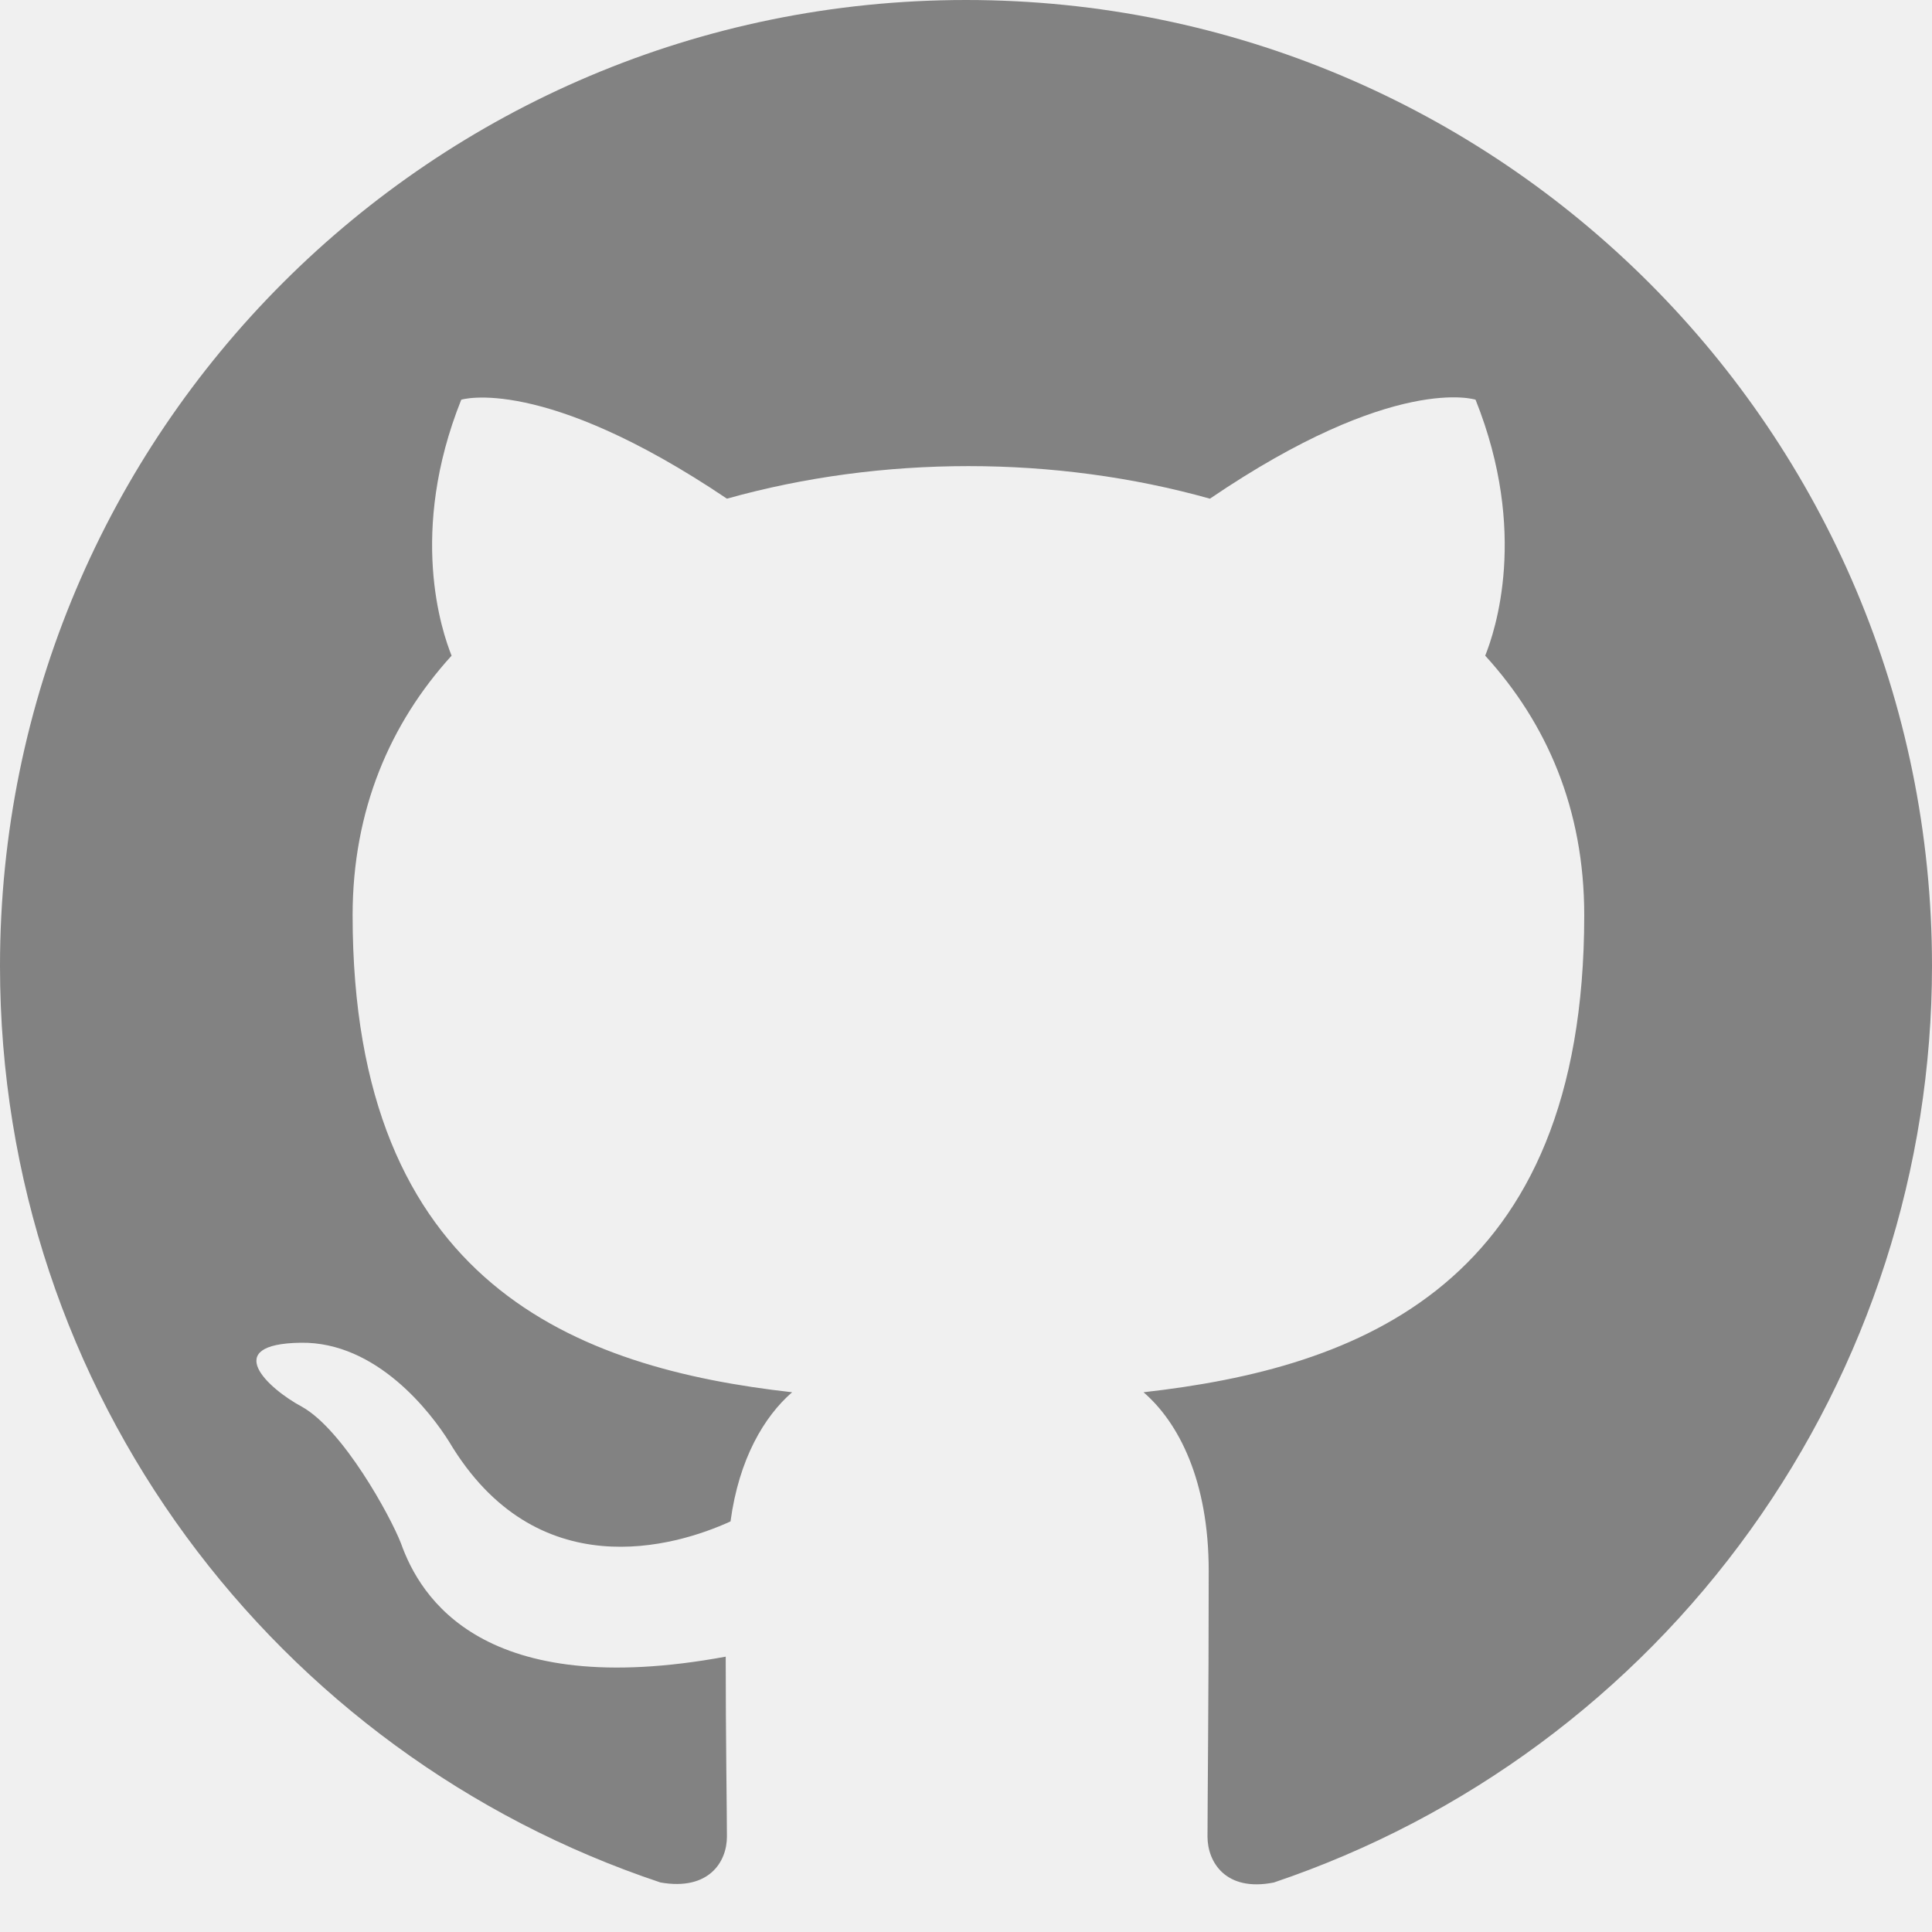
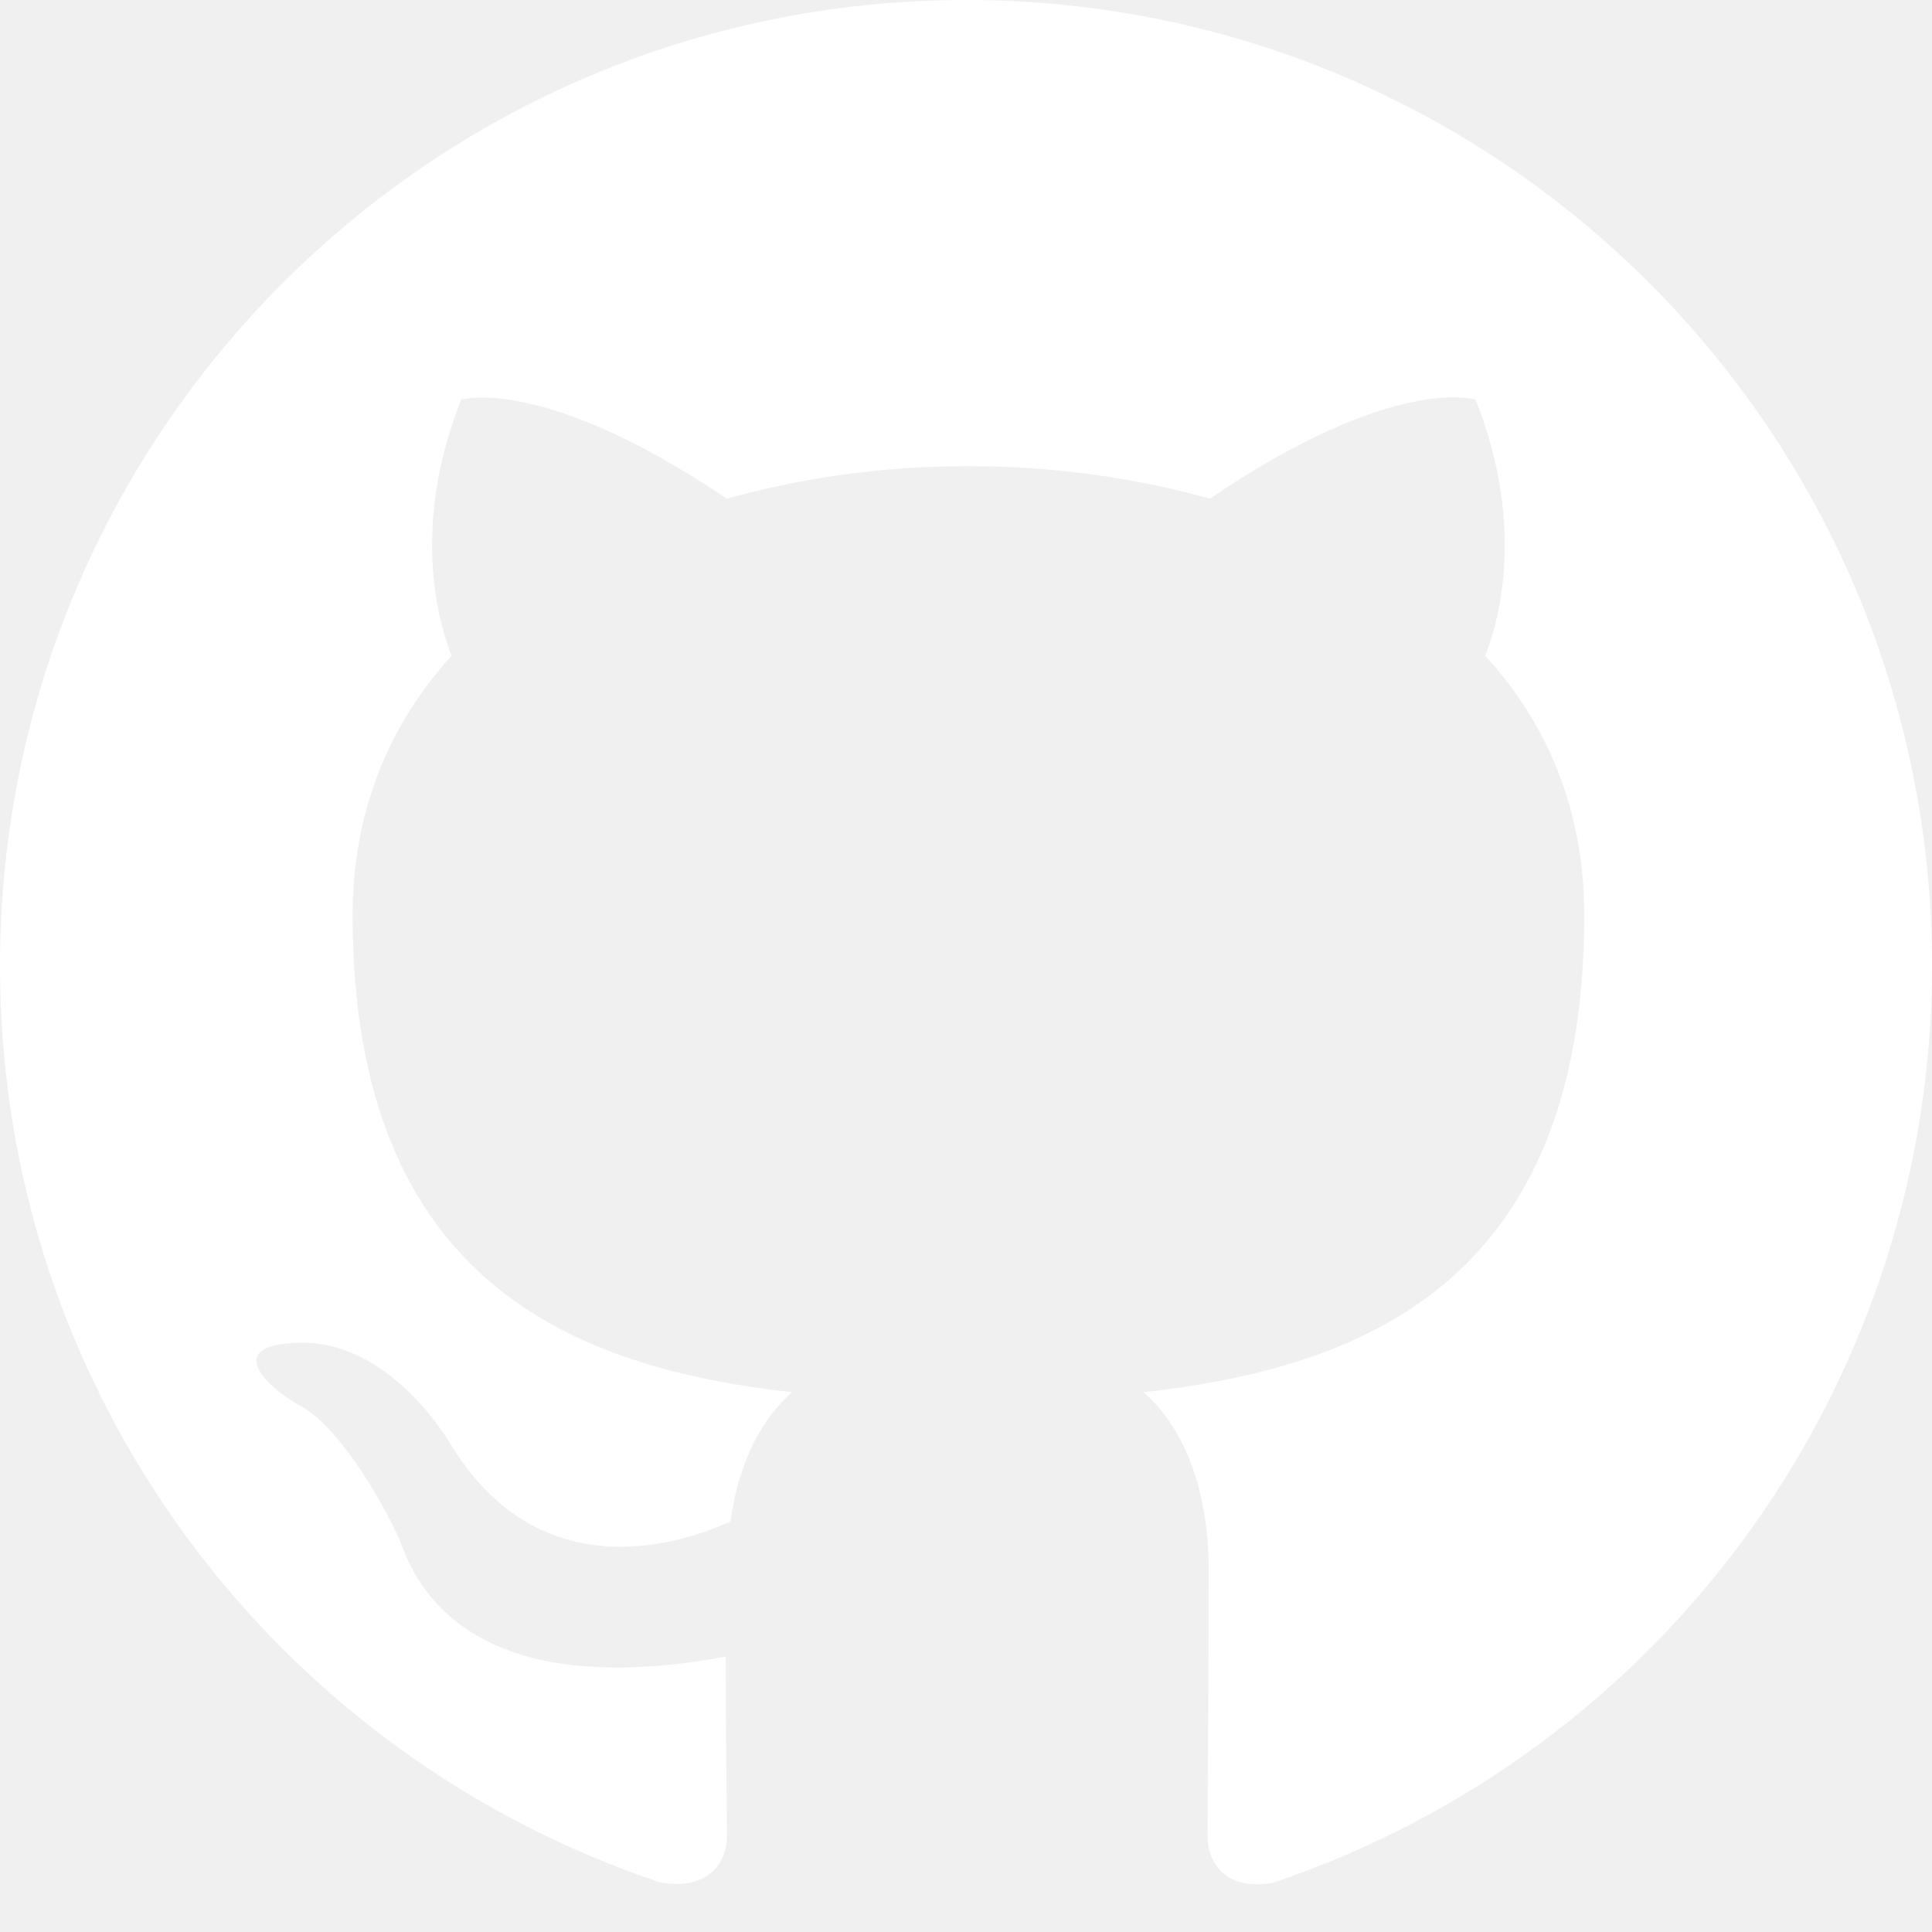
- <svg xmlns="http://www.w3.org/2000/svg" width="35" height="35" viewBox="0 0 35 35" fill="none">
-   <path fill-rule="evenodd" clip-rule="evenodd" d="M17.5 0C7.831 0 0 7.831 0 17.5C0 25.244 5.009 31.784 11.966 34.103C12.841 34.256 13.169 33.731 13.169 33.272C13.169 32.856 13.147 31.478 13.147 30.012C8.75 30.822 7.612 28.941 7.263 27.956C7.066 27.453 6.213 25.9 5.469 25.484C4.856 25.156 3.981 24.347 5.447 24.325C6.825 24.303 7.809 25.594 8.137 26.119C9.713 28.766 12.228 28.022 13.234 27.562C13.387 26.425 13.847 25.659 14.35 25.222C10.456 24.784 6.388 23.275 6.388 16.581C6.388 14.678 7.066 13.103 8.181 11.878C8.006 11.441 7.394 9.647 8.356 7.241C8.356 7.241 9.822 6.781 13.169 9.034C14.569 8.641 16.056 8.444 17.544 8.444C19.031 8.444 20.519 8.641 21.919 9.034C25.266 6.759 26.731 7.241 26.731 7.241C27.694 9.647 27.081 11.441 26.906 11.878C28.022 13.103 28.7 14.656 28.7 16.581C28.7 23.297 24.609 24.784 20.716 25.222C21.35 25.769 21.897 26.819 21.897 28.459C21.897 30.8 21.875 32.681 21.875 33.272C21.875 33.731 22.203 34.278 23.078 34.103C26.552 32.93 29.571 30.698 31.709 27.719C33.848 24.741 34.999 21.167 35 17.5C35 7.831 27.169 0 17.5 0Z" fill="#828282" />
+ <svg xmlns="http://www.w3.org/2000/svg" width="60" height="60" viewBox="0 0 35 35" fill="none">
+   <path fill-rule="evenodd" clip-rule="evenodd" d="M17.5 0C7.831 0 0 7.831 0 17.5C0 25.244 5.009 31.784 11.966 34.103C12.841 34.256 13.169 33.731 13.169 33.272C13.169 32.856 13.147 31.478 13.147 30.012C8.75 30.822 7.612 28.941 7.263 27.956C7.066 27.453 6.213 25.9 5.469 25.484C4.856 25.156 3.981 24.347 5.447 24.325C6.825 24.303 7.809 25.594 8.137 26.119C9.713 28.766 12.228 28.022 13.234 27.562C13.387 26.425 13.847 25.659 14.35 25.222C10.456 24.784 6.388 23.275 6.388 16.581C6.388 14.678 7.066 13.103 8.181 11.878C8.006 11.441 7.394 9.647 8.356 7.241C8.356 7.241 9.822 6.781 13.169 9.034C14.569 8.641 16.056 8.444 17.544 8.444C19.031 8.444 20.519 8.641 21.919 9.034C25.266 6.759 26.731 7.241 26.731 7.241C27.694 9.647 27.081 11.441 26.906 11.878C28.022 13.103 28.7 14.656 28.7 16.581C28.7 23.297 24.609 24.784 20.716 25.222C21.35 25.769 21.897 26.819 21.897 28.459C21.897 30.8 21.875 32.681 21.875 33.272C21.875 33.731 22.203 34.278 23.078 34.103C26.552 32.93 29.571 30.698 31.709 27.719C33.848 24.741 34.999 21.167 35 17.5C35 7.831 27.169 0 17.5 0Z" fill="#fff" />
</svg>
